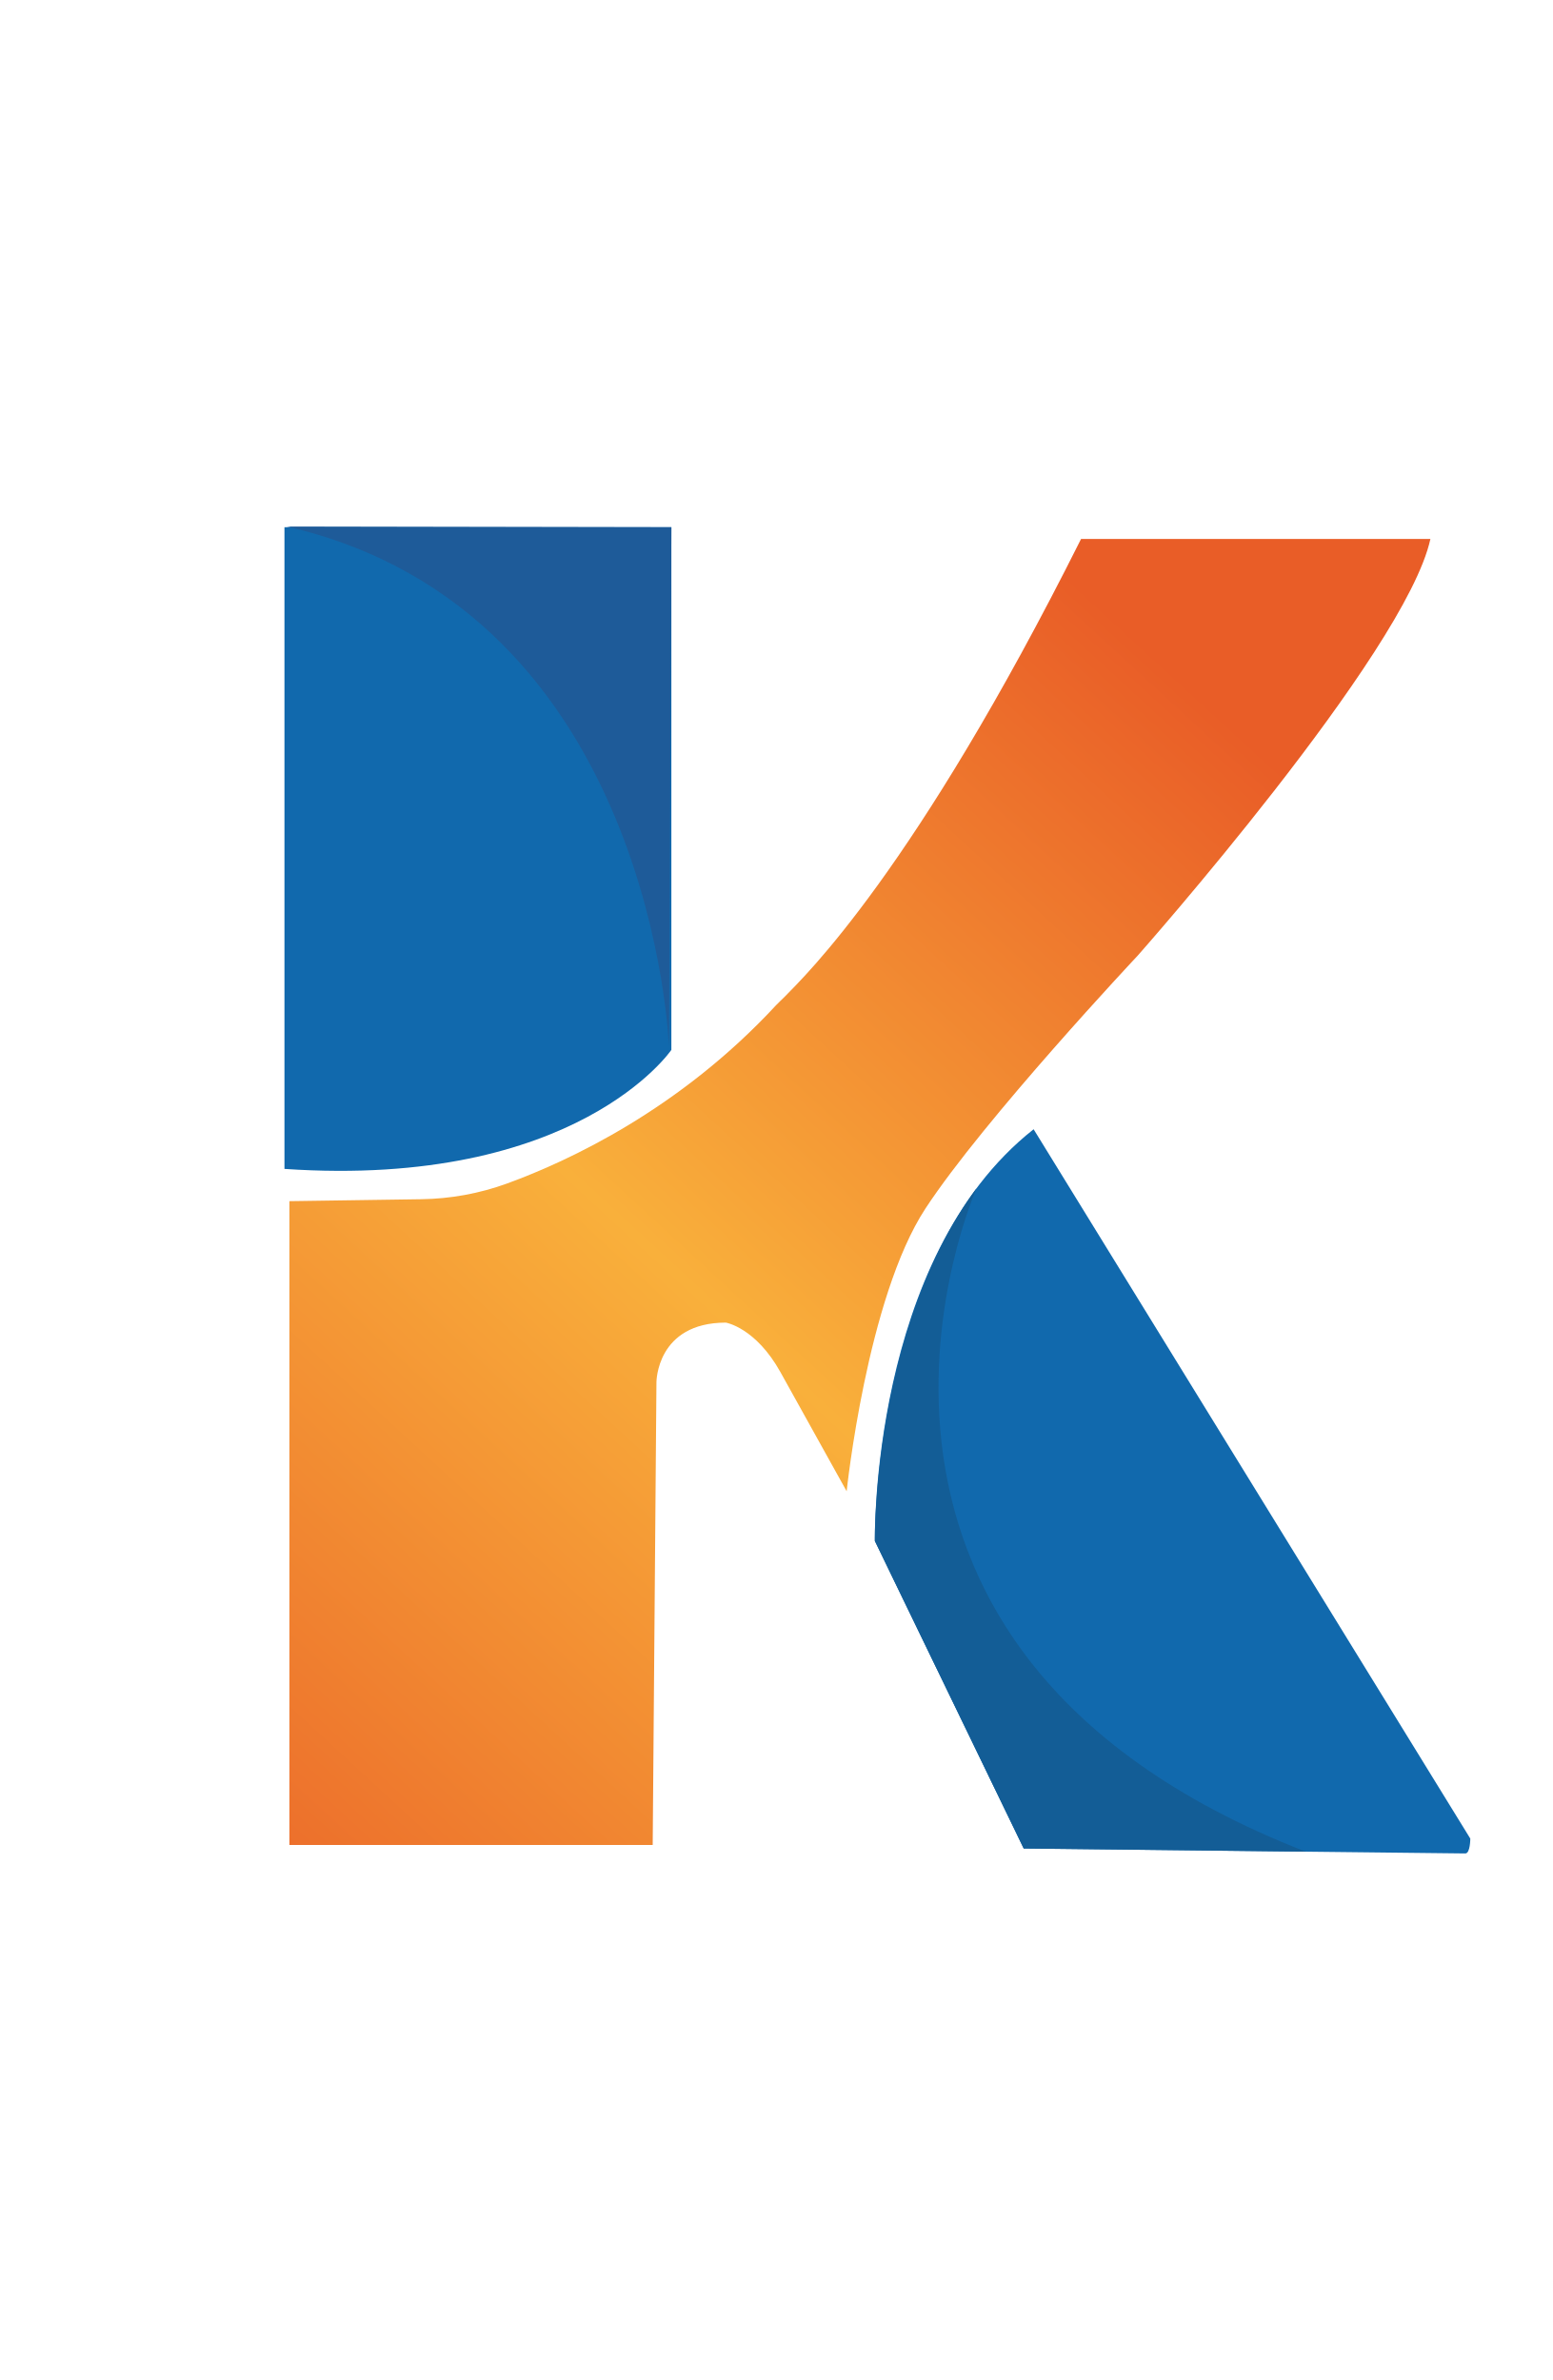
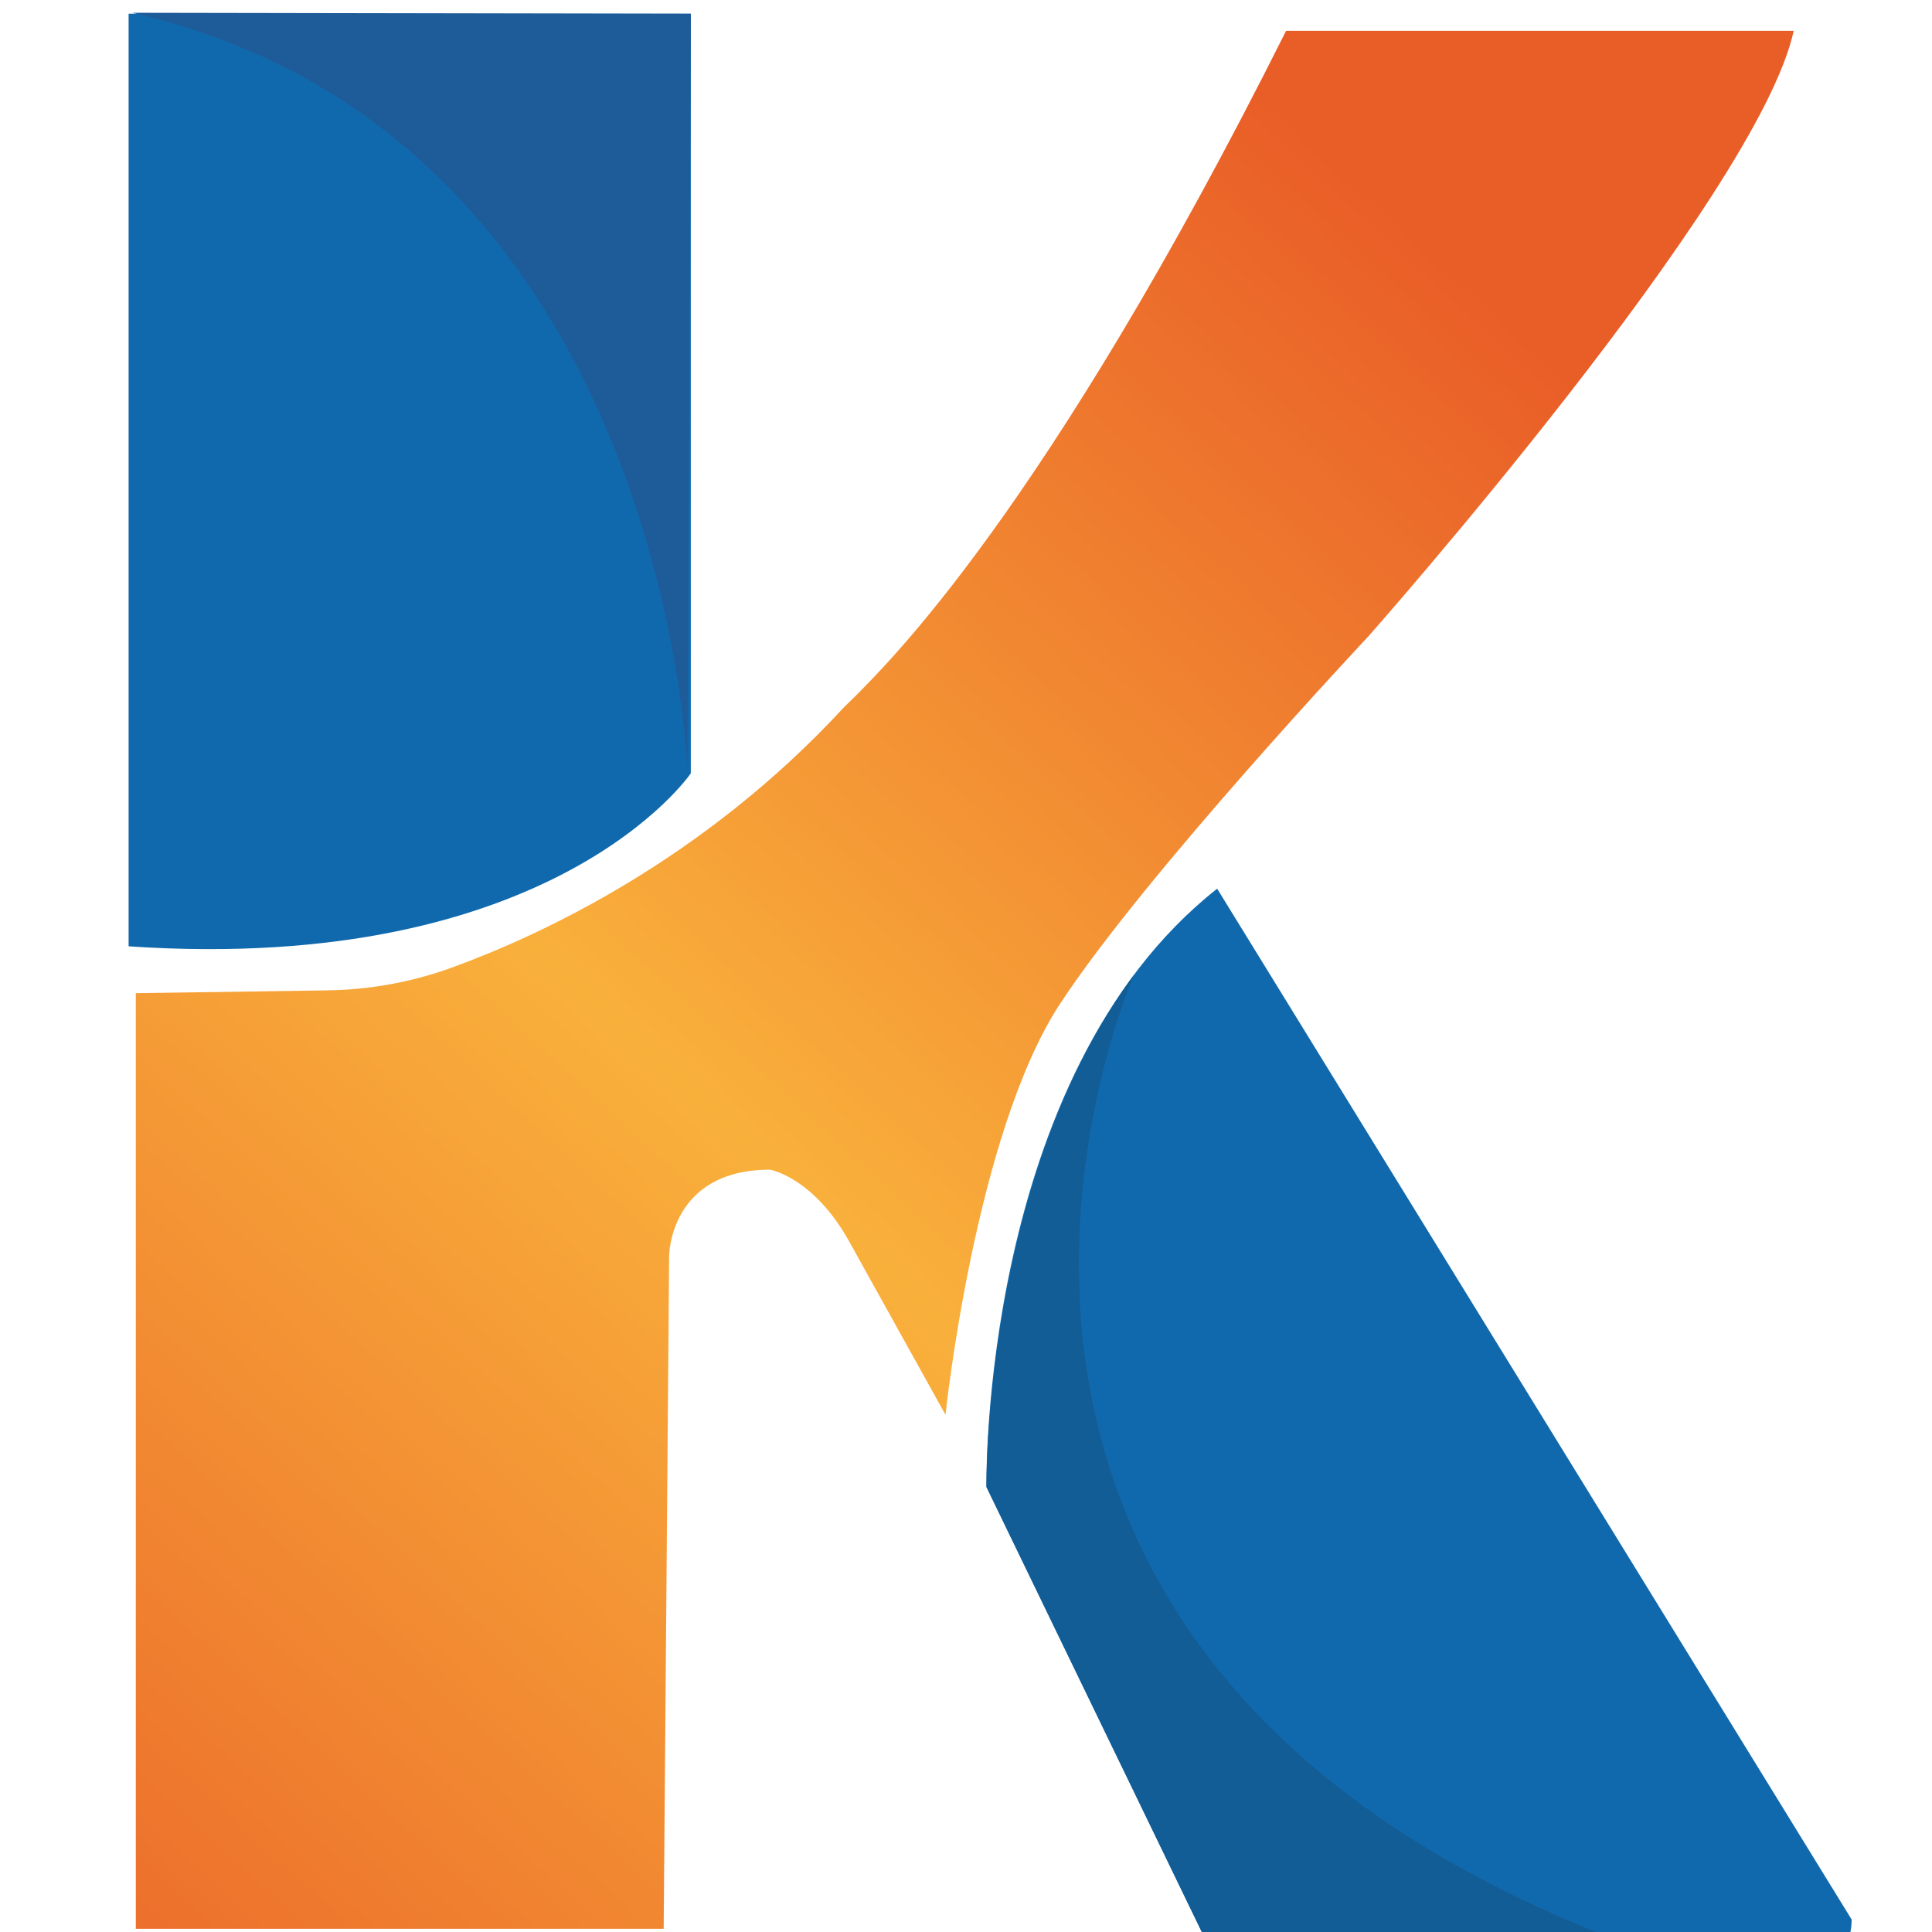
- <svg xmlns="http://www.w3.org/2000/svg" id="Capa_1" data-name="Capa 1" viewBox="0 0 554.65 850.39">
+ <svg xmlns="http://www.w3.org/2000/svg" viewBox="70 185 475 475">
  <defs>
-     <style>.cls-1{fill:#1169ad;}.cls-2{fill:url(#Degradado_sin_nombre_17);}.cls-3{fill:#1e5b99;}.cls-4{fill:#135d96;}</style>
-     <linearGradient id="Degradado_sin_nombre_17" x1="32.44" y1="691.84" x2="460.55" y2="226.67" gradientUnits="userSpaceOnUse">
+     <linearGradient id="g" x1="32.44" y1="691.84" x2="460.55" y2="226.67" gradientUnits="userSpaceOnUse">
      <stop offset="0" stop-color="#e95d27" />
      <stop offset="0.5" stop-color="#f9b03b" />
      <stop offset="0.94" stop-color="#e95d27" />
    </linearGradient>
  </defs>
-   <path class="cls-1" d="M101.62,417.66V188.37H239.84V375.13S206.19,424.75,101.62,417.66Z" />
-   <path class="cls-1" d="M365.71,660.48,312.53,550.59s-1.77-101,56.72-147.1l156,253.45s0,5.31-1.77,5.31S365.71,660.48,365.71,660.48Z" />
-   <path class="cls-2" d="M386.2,192.57H511c-8.86,40.77-104.57,148.88-104.57,148.88s-54.94,58.49-75.84,90.39-28.13,101-28.13,101l-23.64-42.54c-8.86-15.95-19.5-17.72-19.5-17.72-24.81,0-24.81,21.27-24.81,21.27l-1.34,165.37H103.39V429.18l47.08-.69a93.45,93.45,0,0,0,30.65-5.61c22.19-8.09,61.73-26.54,96.12-63.71.95-1,2-1.95,3-2.95C287.72,348.54,326.76,311.26,386.2,192.57Z" />
-   <path class="cls-3" d="M102.51,188.14l137.33.24L239,374.24S233.66,218.27,102.51,188.14Z" />
-   <path class="cls-4" d="M348.87,424.57S276.3,587.69,466.47,661.62l-100.76-1.14L312.53,550.59S311.65,474.89,348.87,424.57Z" />
+   <path fill="#1169ad" d="M101.62,417.66V188.37H239.84V375.13S206.19,424.75,101.62,417.66Z" />
+   <path fill="#1169ad" d="M365.71,660.48,312.53,550.59s-1.77-101,56.72-147.1l156,253.45s0,5.31-1.77,5.31S365.71,660.48,365.71,660.48Z" />
+   <path fill="url(#g)" d="M386.2,192.57H511c-8.86,40.77-104.57,148.88-104.57,148.88s-54.94,58.49-75.84,90.39-28.13,101-28.13,101l-23.64-42.54c-8.86-15.95-19.5-17.72-19.5-17.72-24.81,0-24.81,21.27-24.81,21.27l-1.34,165.37H103.39V429.18l47.08-.69a93.45,93.45,0,0,0,30.65-5.61c22.19-8.09,61.73-26.54,96.12-63.71.95-1,2-1.95,3-2.95C287.72,348.54,326.76,311.26,386.2,192.57Z" />
+   <path fill="#1e5b99" d="M102.51,188.14l137.33.24L239,374.24S233.66,218.27,102.51,188.14Z" />
+   <path fill="#135d96" d="M348.87,424.57S276.3,587.69,466.47,661.62l-100.76-1.14L312.53,550.59S311.65,474.89,348.87,424.57Z" />
</svg>
